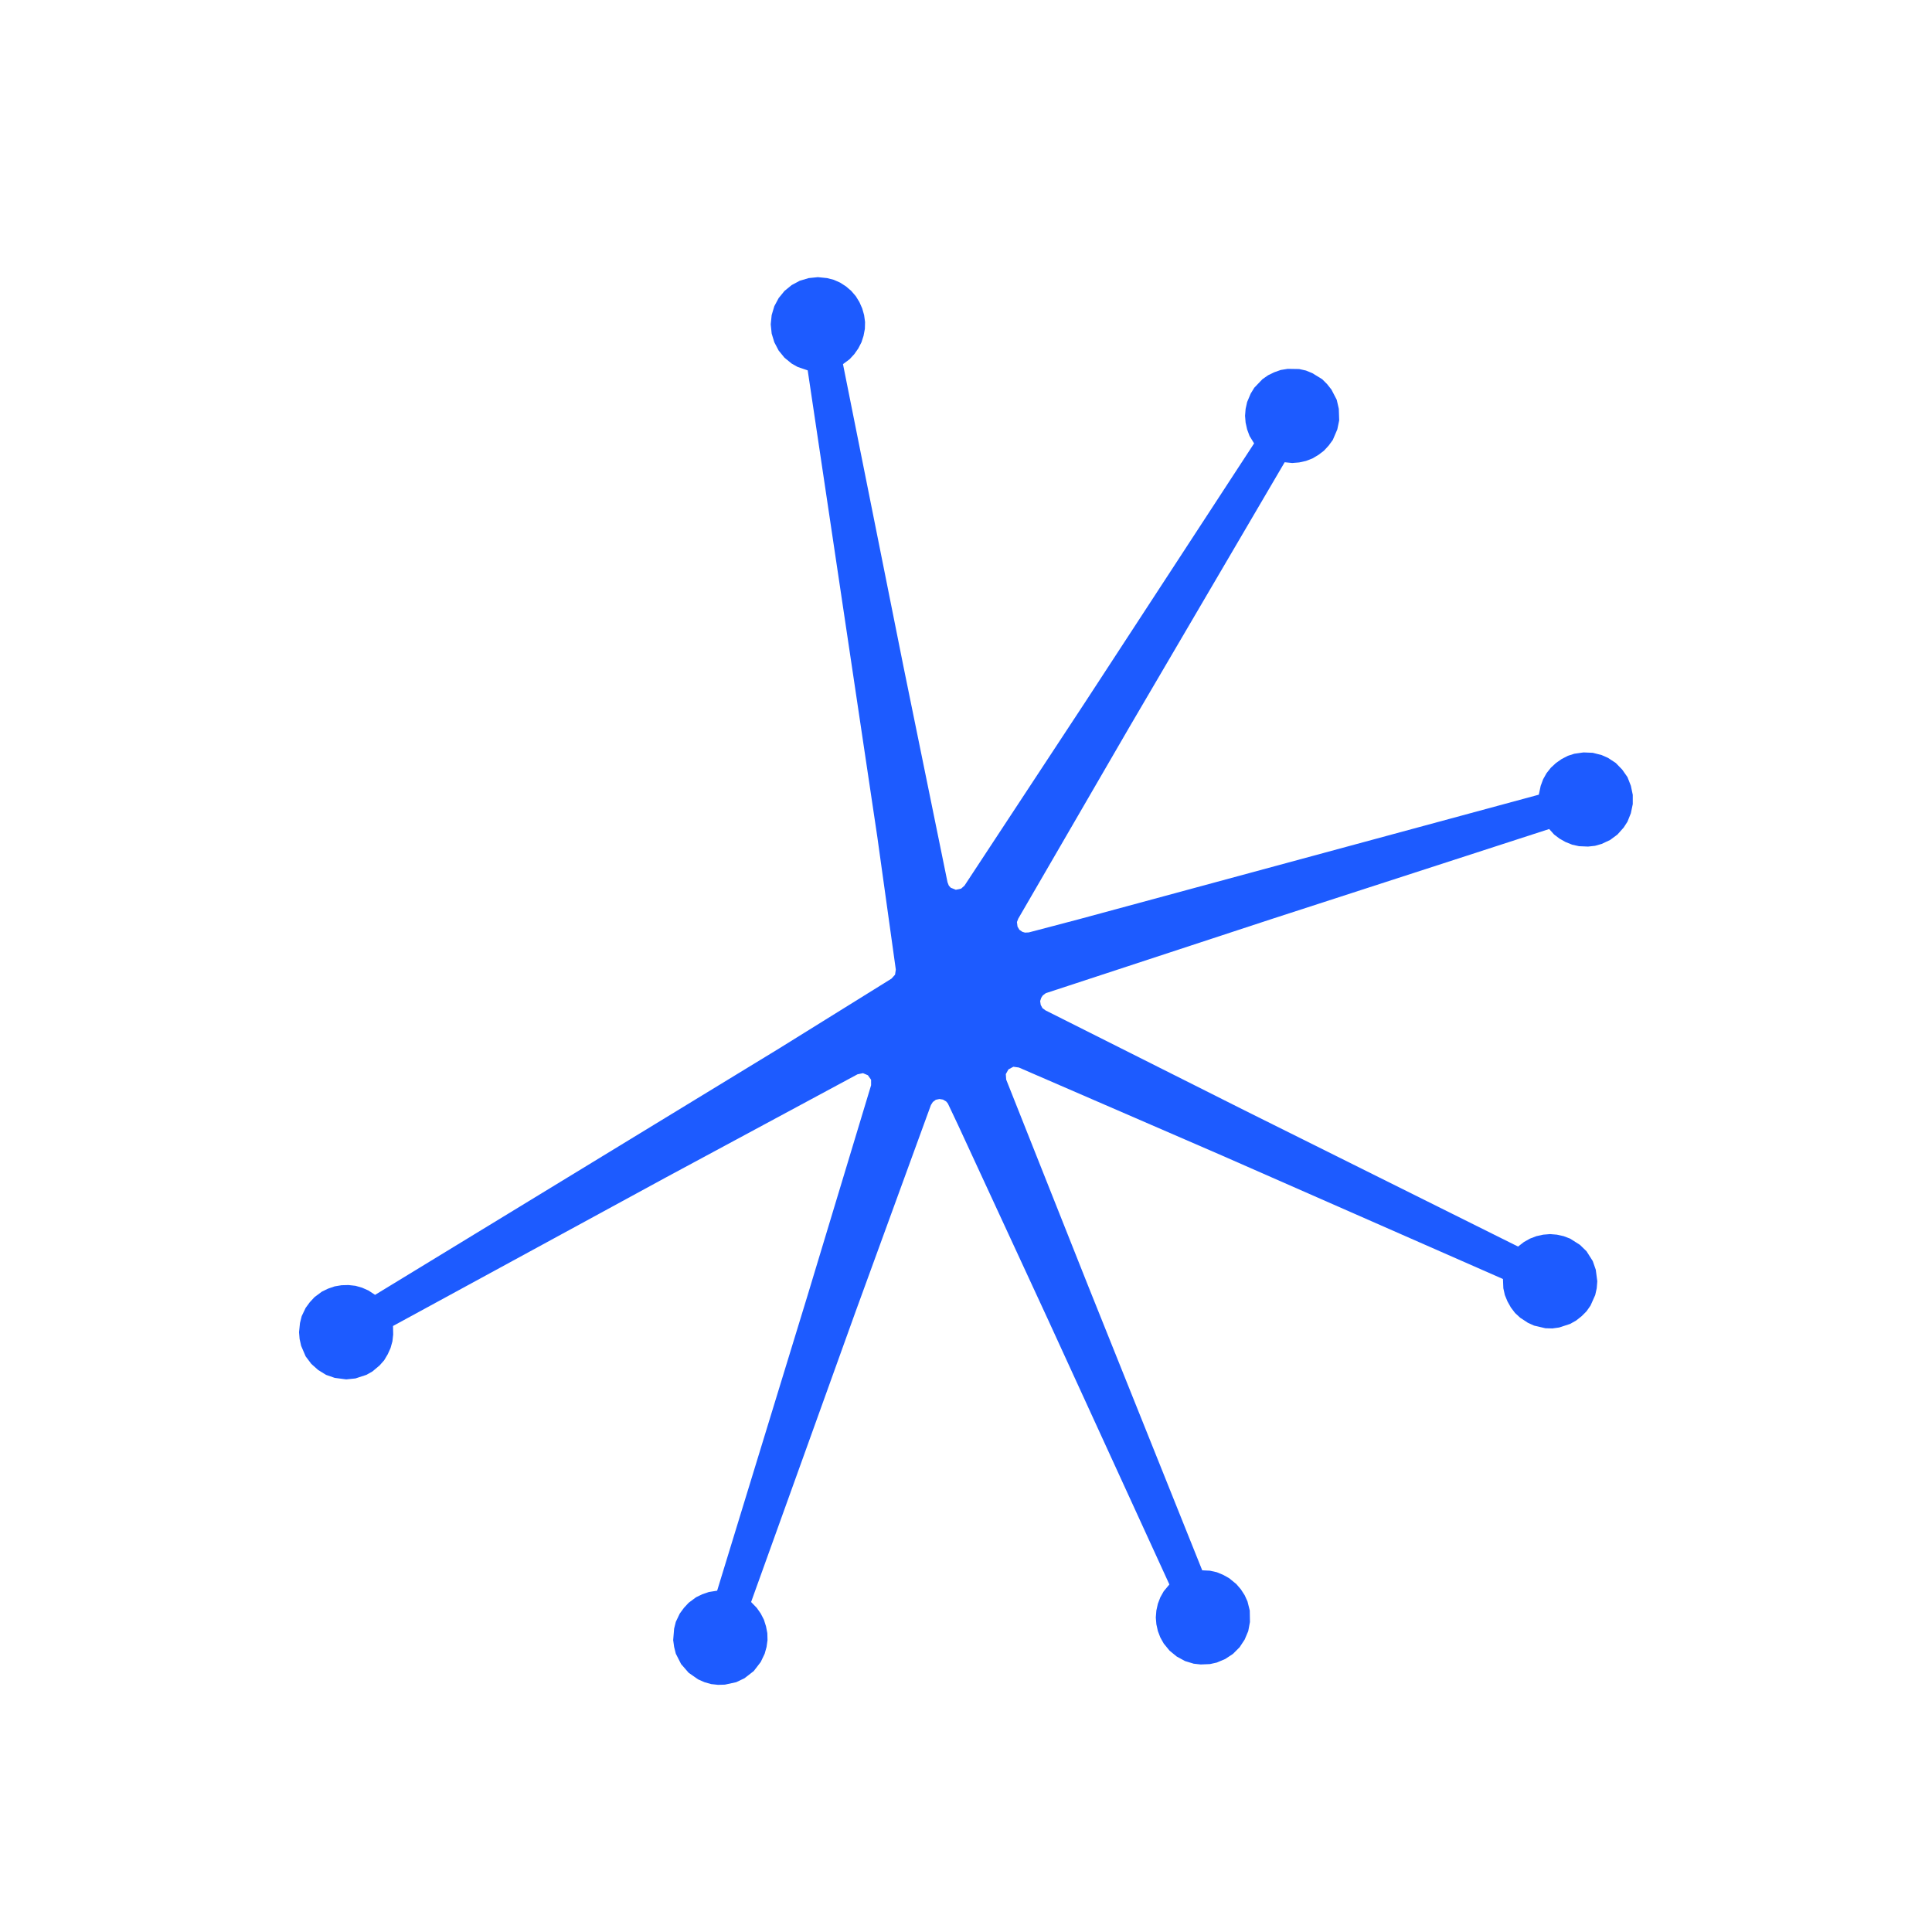
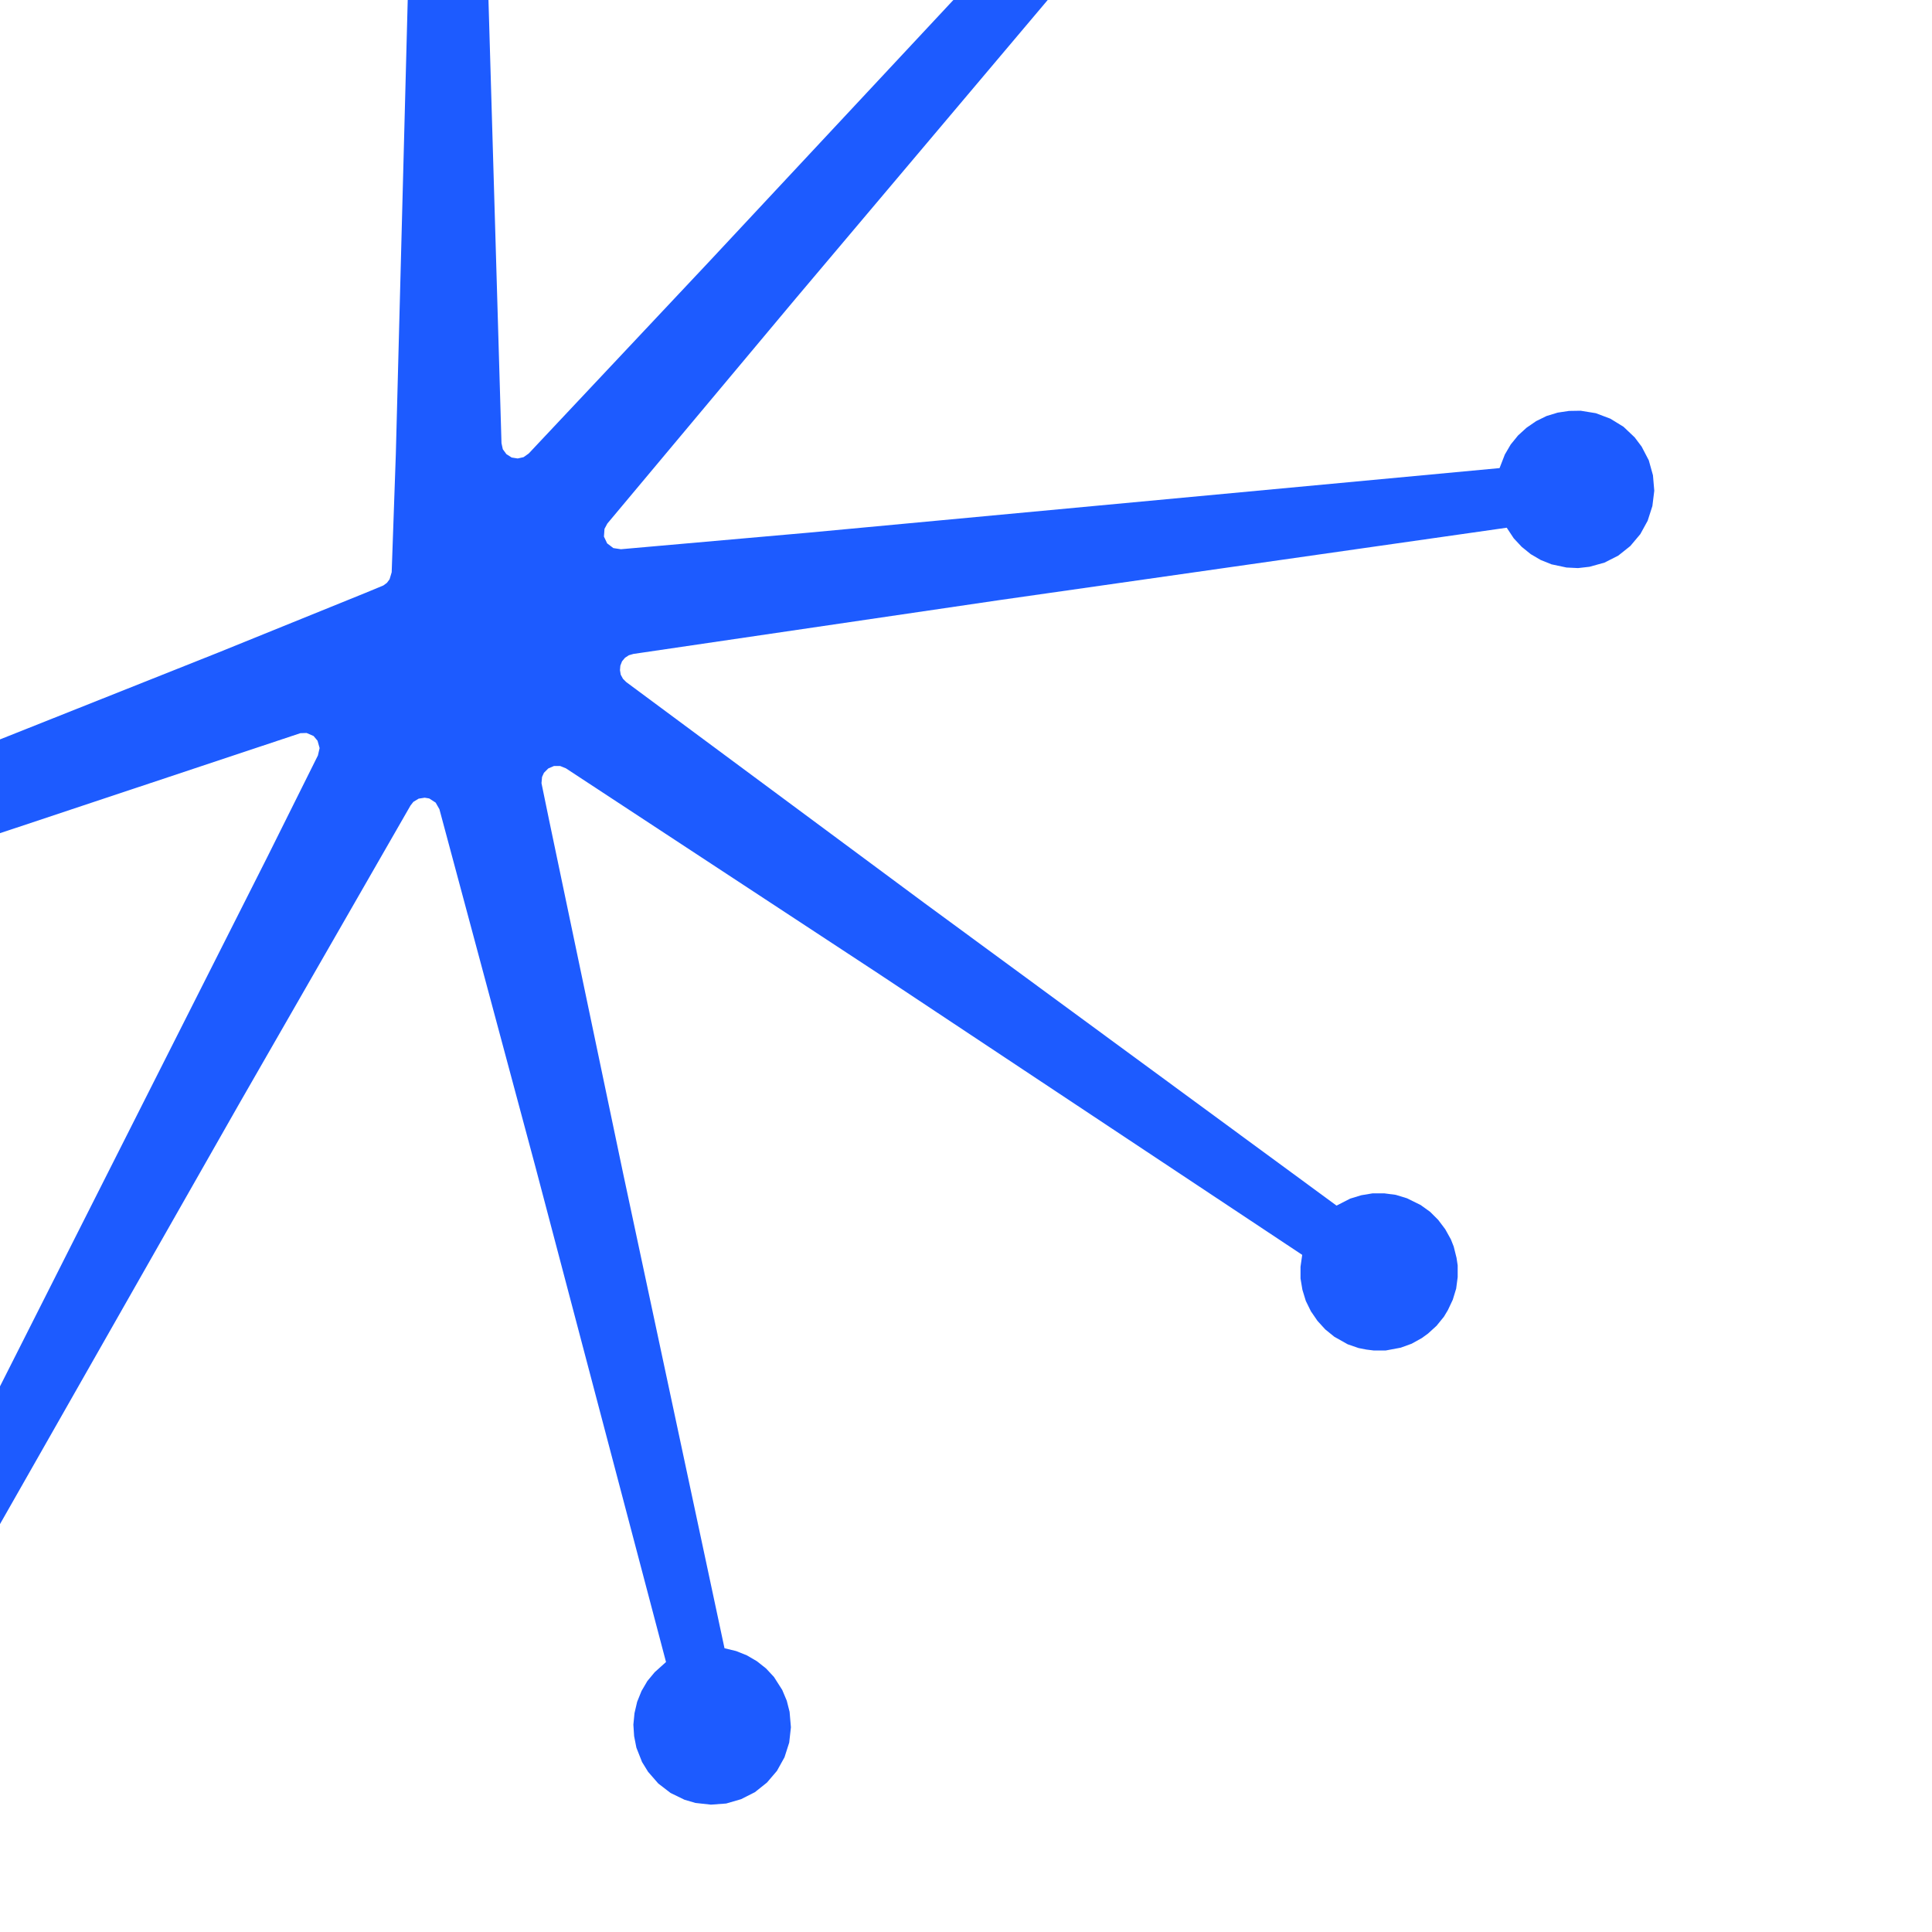
<svg xmlns="http://www.w3.org/2000/svg" width="1024" height="1024" viewBox="0 0 1024 1024">
-   <path d="M428.1 196.3 465.0 443.6 474.8 513.9 474.4 516.6 472.5 518.7 412.8 555.8 198.8 686.3 195.3 684.0 191.9 682.5 188.4 681.5 184.7 681.1 181.0 681.2 177.4 681.8 173.9 683.0 170.6 684.6 166.7 687.5 164.2 690.2 162.0 693.2 159.9 697.6 159.0 701.2 158.5 706.1 158.8 709.7 159.6 713.3 162.0 718.9 165.0 722.9 168.6 726.1 172.8 728.7 177.4 730.3 183.5 731.1 188.4 730.6 194.2 728.7 197.4 726.9 201.2 723.7 203.6 721.0 205.5 717.8 207.0 714.5 208.0 710.9 208.4 707.3 208.3 702.8 352.7 624.2 454.5 569.4 457.4 568.8 460.0 569.9 461.7 572.3 461.7 575.2 428.0 686.7 380.1 843.1 375.7 843.8 372.2 845.0 368.9 846.6 365.0 849.5 362.5 852.2 360.3 855.2 358.2 859.6 357.3 863.2 356.8 869.3 357.3 872.9 358.2 876.5 361.0 882.0 365.0 886.6 370.0 890.1 373.4 891.6 376.9 892.6 380.6 893.0 384.2 892.9 390.2 891.6 394.6 889.5 399.5 885.7 403.2 880.9 405.3 876.5 406.3 872.9 406.8 869.3 406.7 865.6 406.0 862.0 404.9 858.5 403.2 855.2 401.1 852.2 398.1 849.1 453.4 695.4 493.4 585.7 494.4 584.1 496.0 582.9 497.9 582.5 499.8 582.8 501.5 583.8 502.4 584.9 507.7 596.1 555.6 699.7 619.8 839.8 616.8 843.4 615.0 846.6 613.7 850.0 612.9 853.6 612.6 857.3 612.9 860.9 613.7 864.5 615.0 867.9 616.8 871.1 619.9 874.9 623.7 878.0 628.1 880.4 632.7 881.8 636.4 882.2 641.3 882.0 644.9 881.2 649.4 879.3 653.5 876.6 657.0 873.1 659.7 869.0 661.6 864.5 662.5 859.7 662.4 853.6 661.2 848.8 659.7 845.5 657.7 842.4 655.3 839.6 651.5 836.5 648.3 834.7 644.9 833.3 641.3 832.5 637.2 832.3 576.6 681.2 533.3 572.2 533.1 569.3 534.5 566.8 537.1 565.4 540.0 565.8 648.0 612.6 796.6 677.9 796.8 682.8 797.6 686.4 799.0 689.8 800.8 693.0 803.0 695.9 805.7 698.4 809.8 701.1 813.1 702.6 819.1 704.0 822.8 704.1 826.4 703.6 832.2 701.7 835.4 699.9 838.3 697.6 840.9 695.0 843.0 692.0 845.5 686.4 846.3 682.8 846.6 679.1 845.8 673.0 844.2 668.4 840.9 663.2 837.4 659.8 832.2 656.5 828.8 655.2 825.2 654.4 821.6 654.1 817.9 654.4 814.3 655.2 810.9 656.5 807.7 658.3 804.6 660.7 659.8 588.6 554.1 535.5 552.5 534.3 551.6 532.6 551.3 530.6 551.9 528.8 552.7 527.6 554.3 526.4 565.9 522.6 674.3 487.0 821.1 439.4 823.7 442.3 826.6 444.5 829.8 446.3 833.3 447.7 836.9 448.5 841.7 448.7 845.4 448.3 848.9 447.3 853.4 445.2 857.3 442.3 860.6 438.6 862.6 435.5 864.4 431.0 865.4 426.2 865.4 421.3 864.4 416.5 862.6 411.9 859.8 407.9 856.4 404.4 852.3 401.7 848.9 400.2 844.2 399.0 839.3 398.8 834.4 399.5 831.0 400.6 827.7 402.3 824.7 404.4 822.0 406.9 819.7 409.8 817.9 413.0 816.6 416.5 815.6 421.2 571.9 487.2 545.3 494.2 543.3 494.3 541.9 493.9 540.3 492.8 539.3 491.1 539.0 488.7 539.7 486.9 598.7 385.2 680.9 245.0 684.9 245.4 688.6 245.1 692.2 244.3 695.6 243.0 698.8 241.1 701.7 238.9 704.2 236.2 706.4 233.2 708.8 227.6 709.8 222.8 709.6 216.7 708.5 211.9 705.7 206.5 703.4 203.6 700.8 201.0 695.6 197.8 692.2 196.4 688.6 195.6 682.5 195.5 678.8 196.1 675.4 197.3 672.1 198.9 669.1 201.0 664.8 205.5 662.9 208.6 661.0 213.1 660.2 216.7 659.9 220.4 660.2 224.0 661.0 227.6 662.3 231.1 664.7 235.0 575.4 371.8 511.2 469.4 509.4 471.0 506.6 471.6 503.9 470.5 502.9 469.4 502.2 467.6 478.8 353.0 446.8 193.0 450.3 190.4 452.8 187.7 454.9 184.7 456.6 181.4 457.7 178.0 458.4 174.3 458.5 170.7 458.0 167.0 457.0 163.5 455.5 160.1 453.6 157.0 451.2 154.2 448.4 151.8 445.3 149.8 441.9 148.3 438.4 147.4 433.5 146.9 428.6 147.4 423.9 148.8 419.6 151.1 415.8 154.2 412.7 158.0 410.4 162.3 409.0 167.0 408.5 171.9 409.0 176.8 410.4 181.4 412.7 185.8 415.8 189.6 419.6 192.7 422.8 194.5Z" fill="#1D5BFF" />
+   <path d="M216.1 0.0 209.8 240.6 207.6 303.3 206.5 307.0 205.1 308.9 203.2 310.3 193.8 314.2 115.6 345.9 0.0 391.9 0.0 441.6 159.2 388.6 162.5 388.5 166.2 390.1 168.3 392.6 169.4 396.5 168.5 400.4 141.9 453.8 0.0 734.8 0.0 807.8 127.3 584.1 217.6 426.9 219.1 425.0 221.9 423.3 225.1 422.8 227.5 423.2 230.9 425.4 232.9 428.9 283.8 618.5 353.0 880.9 347.0 886.3 343.1 891.0 340.0 896.3 337.7 902.0 336.3 908.0 335.7 914.1 336.1 920.2 337.3 926.3 340.3 933.9 343.5 939.1 348.9 945.3 355.4 950.3 362.8 953.9 368.6 955.6 376.8 956.5 384.9 955.9 392.8 953.6 400.1 949.9 406.5 944.8 411.8 938.6 415.8 931.4 418.3 923.6 419.2 915.5 418.5 907.3 417.0 901.4 414.6 895.7 410.2 888.8 406.0 884.3 401.2 880.5 395.9 877.4 390.2 875.1 384.0 873.6 330.2 621.6 291.1 435.0 287.0 415.1 287.3 411.8 288.3 409.6 290.6 407.3 293.6 406.0 296.9 406.0 299.9 407.2 465.1 515.7 690.2 665.1 689.3 671.4 689.3 677.6 690.3 683.6 692.1 689.5 694.8 695.0 698.3 700.1 702.4 704.6 707.2 708.5 714.3 712.5 720.1 714.5 724.2 715.3 728.2 715.8 734.4 715.8 742.4 714.3 748.2 712.2 753.6 709.2 756.9 706.8 761.4 702.7 765.3 697.9 767.4 694.4 770.0 688.9 771.8 683.0 772.6 676.9 772.6 670.7 772.0 666.7 770.5 660.7 769.0 656.9 766.0 651.5 762.3 646.6 758.0 642.3 753.0 638.7 745.7 635.1 739.8 633.3 733.7 632.5 727.5 632.5 721.5 633.5 715.6 635.3 708.4 639.0 489.9 478.6 331.9 361.5 330.2 359.8 329.0 357.6 328.6 355.2 328.8 352.8 329.7 350.5 331.3 348.6 333.3 347.3 335.7 346.6 529.5 318.1 798.6 279.7 802.3 285.3 806.5 289.8 811.3 293.7 816.6 296.8 822.3 299.1 830.3 300.8 836.4 301.1 842.5 300.4 850.4 298.2 857.7 294.5 864.1 289.4 869.4 283.1 873.3 276.0 875.8 268.2 876.8 260.1 876.1 251.9 873.9 244.0 870.1 236.7 866.4 231.8 860.5 226.2 853.5 221.9 845.8 219.0 837.8 217.7 831.6 217.8 825.6 218.7 819.7 220.5 814.2 223.2 809.1 226.7 804.6 230.8 800.7 235.6 797.6 240.9 794.8 248.1 428.8 282.3 329.1 291.1 325.1 290.5 321.8 288.0 320.1 284.4 320.4 280.3 321.9 277.5 421.5 158.5 555.3 0.0 505.3 0.0 376.1 138.4 280.2 240.4 277.5 242.3 274.4 243.0 271.2 242.5 268.4 240.7 266.5 238.1 265.8 234.9 258.9 0.0Z" fill="#1D5BFF" />
</svg>
